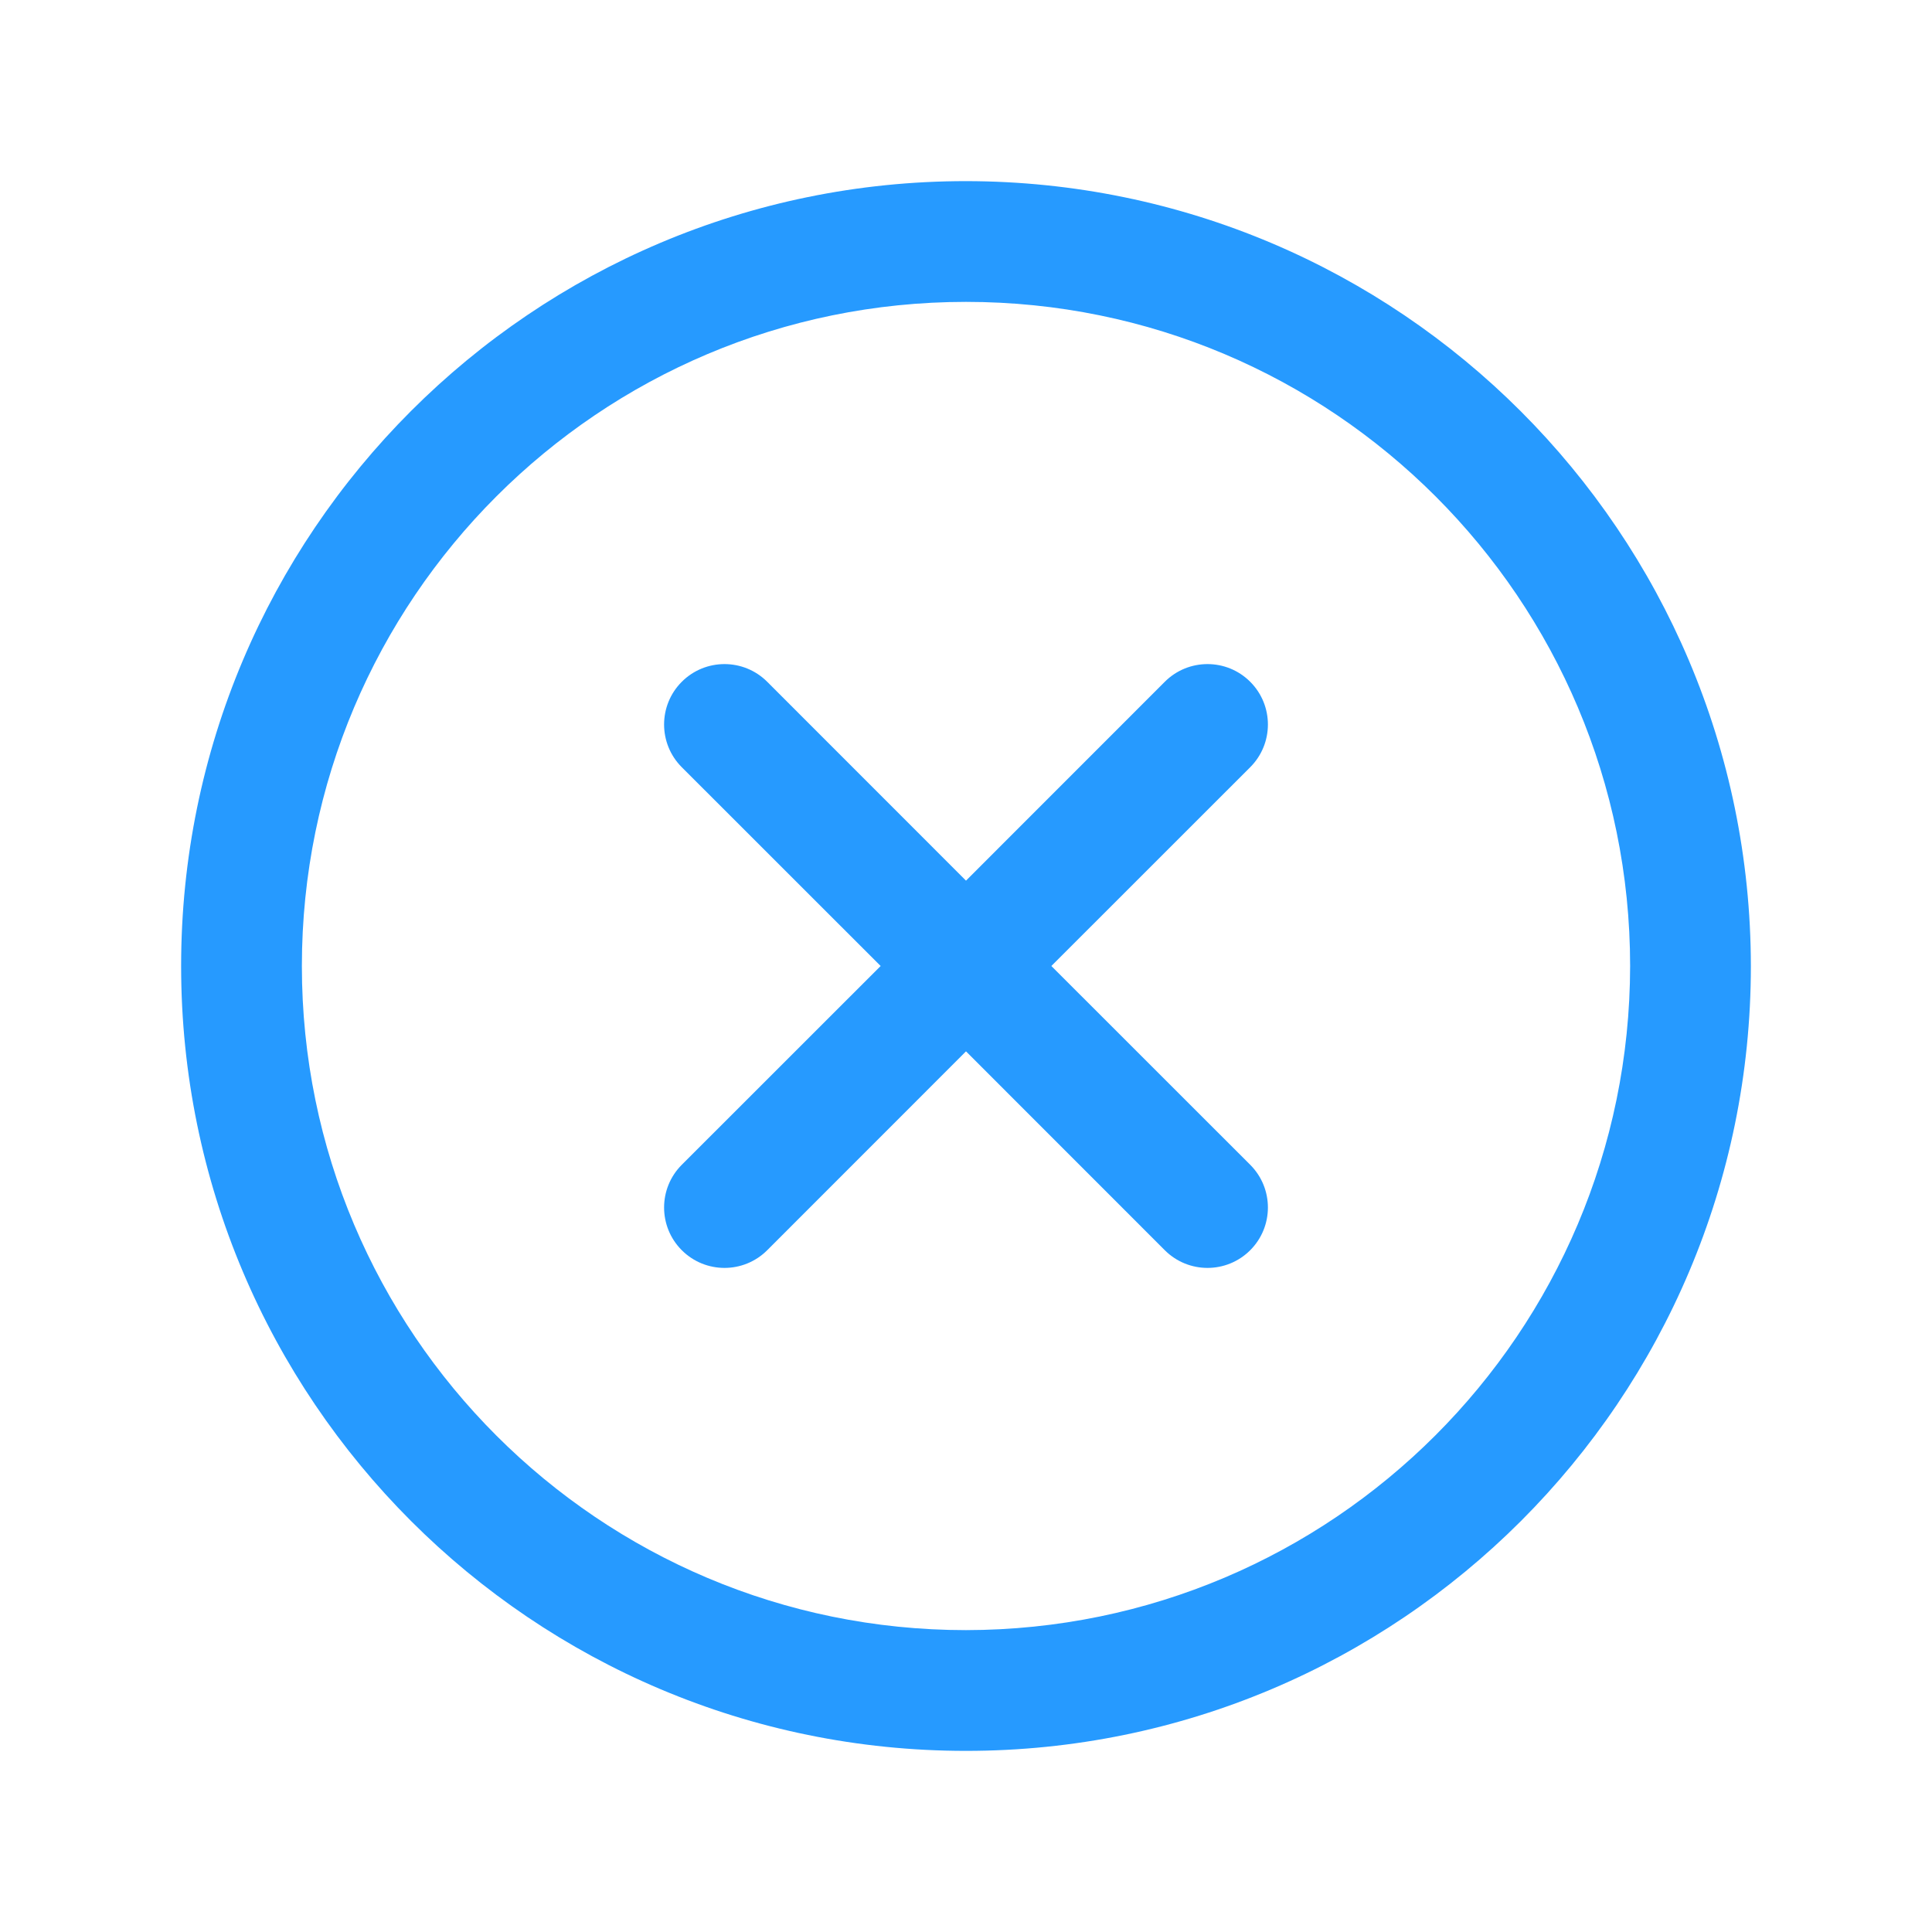
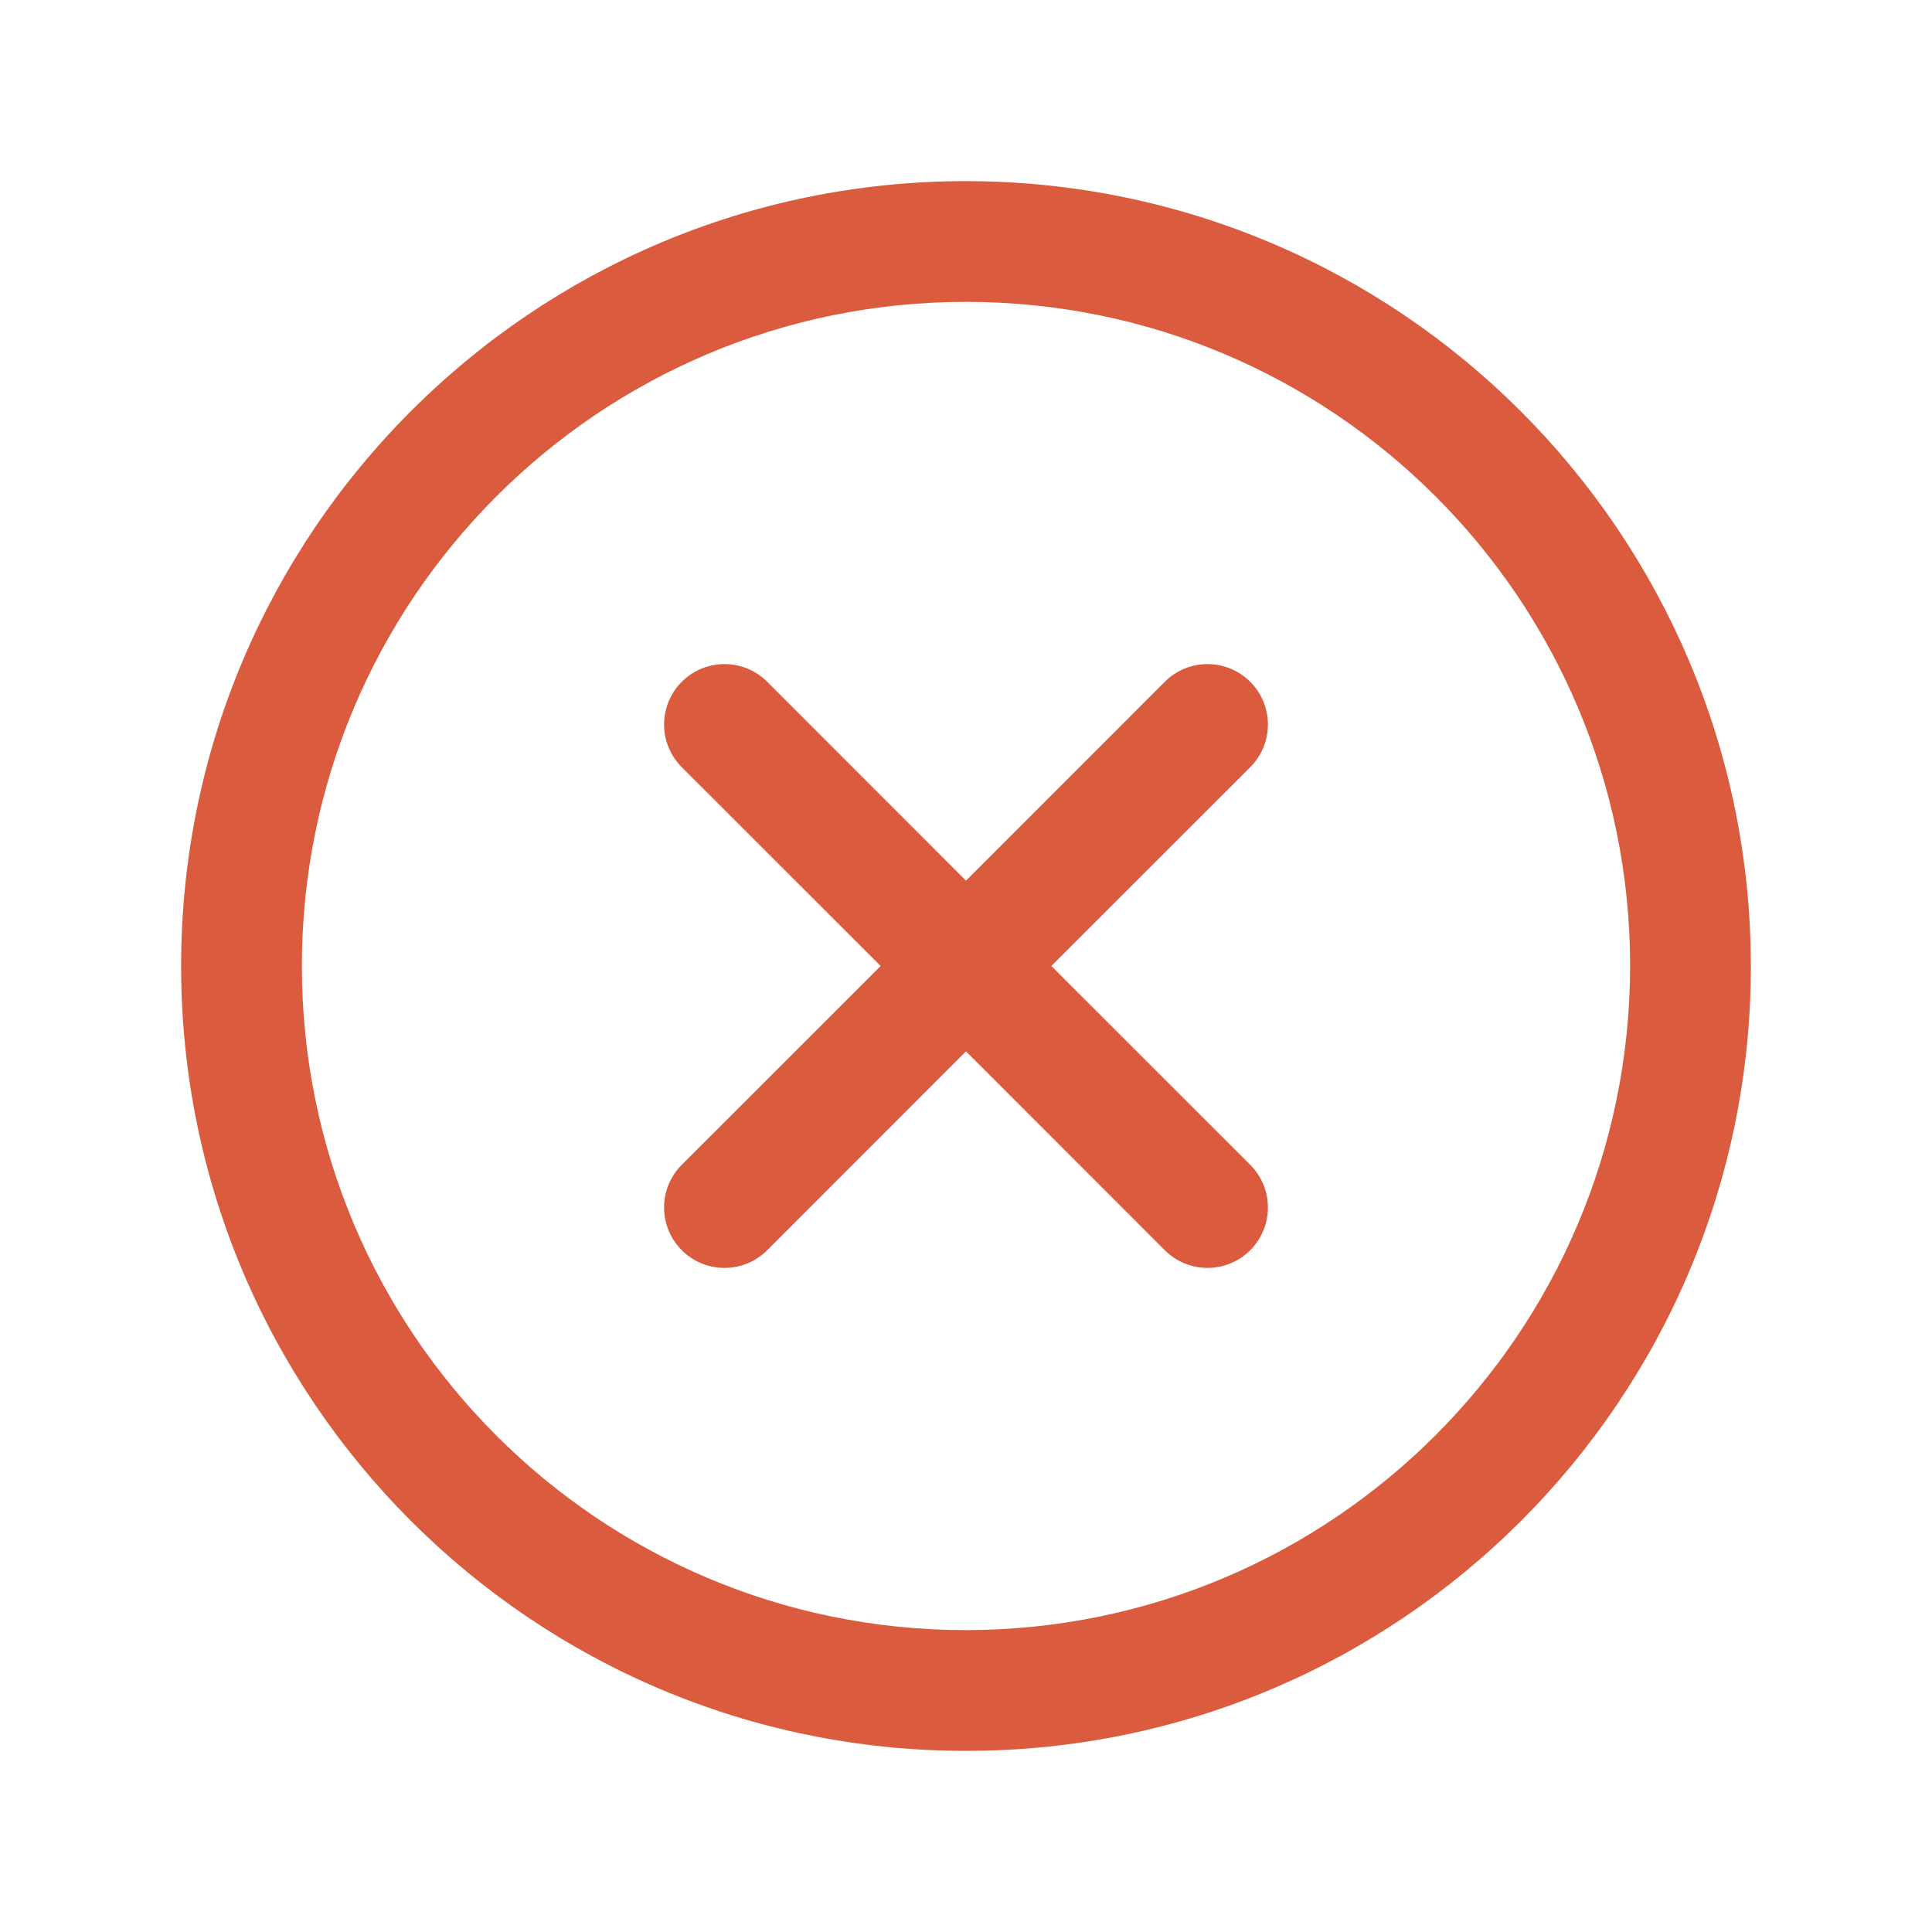
- <svg xmlns="http://www.w3.org/2000/svg" width="30" height="30" fill="#269aff" viewBox="0 0 256 256">
+ <svg xmlns="http://www.w3.org/2000/svg" width="30" height="30" fill="#DB5B3E" viewBox="0 0 256 256">
  <path d="M165.66,101.66,139.31,128l26.35,26.34a8,8,0,0,1-11.32,11.32L128,139.31l-26.34,26.35a8,8,0,0,1-11.32-11.32L116.69,128,90.34,101.66a8,8,0,0,1,11.32-11.32L128,116.69l26.34-26.35a8,8,0,0,1,11.32,11.32ZM232,128A104,104,0,1,1,128,24,104.11,104.11,0,0,1,232,128Zm-16,0a88,88,0,1,0-88,88A88.1,88.1,0,0,0,216,128Z" />
</svg>
